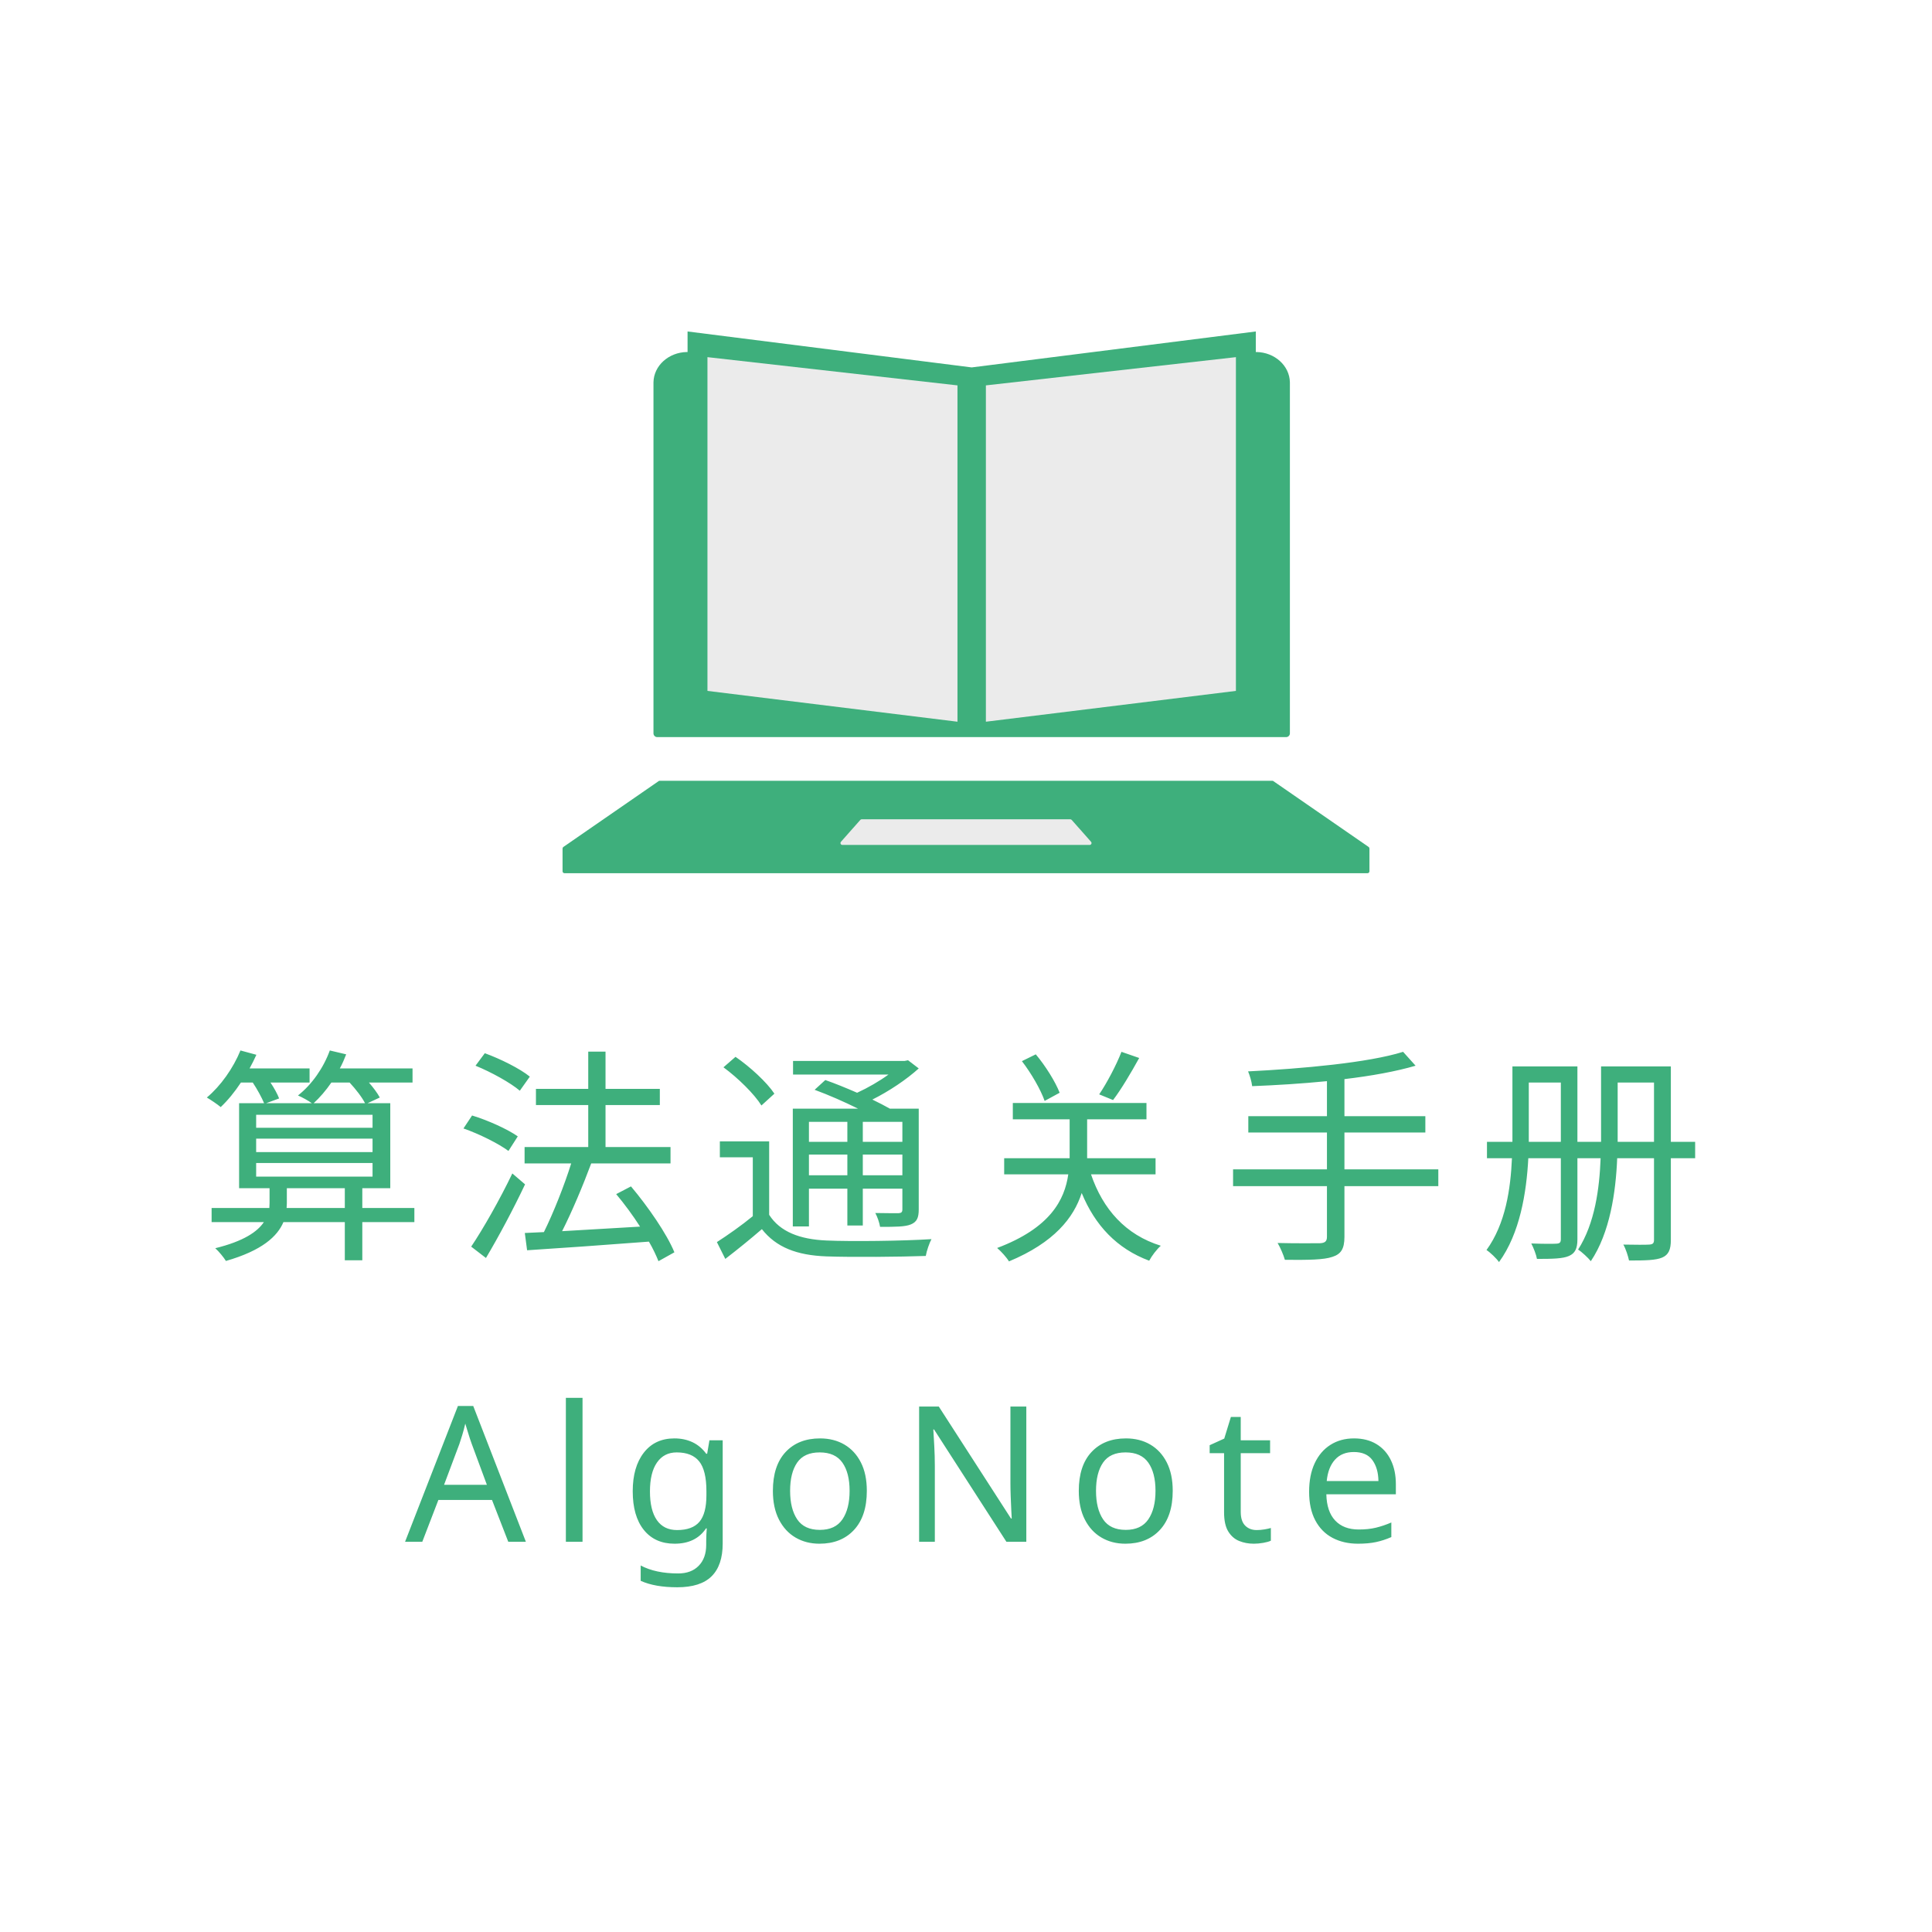
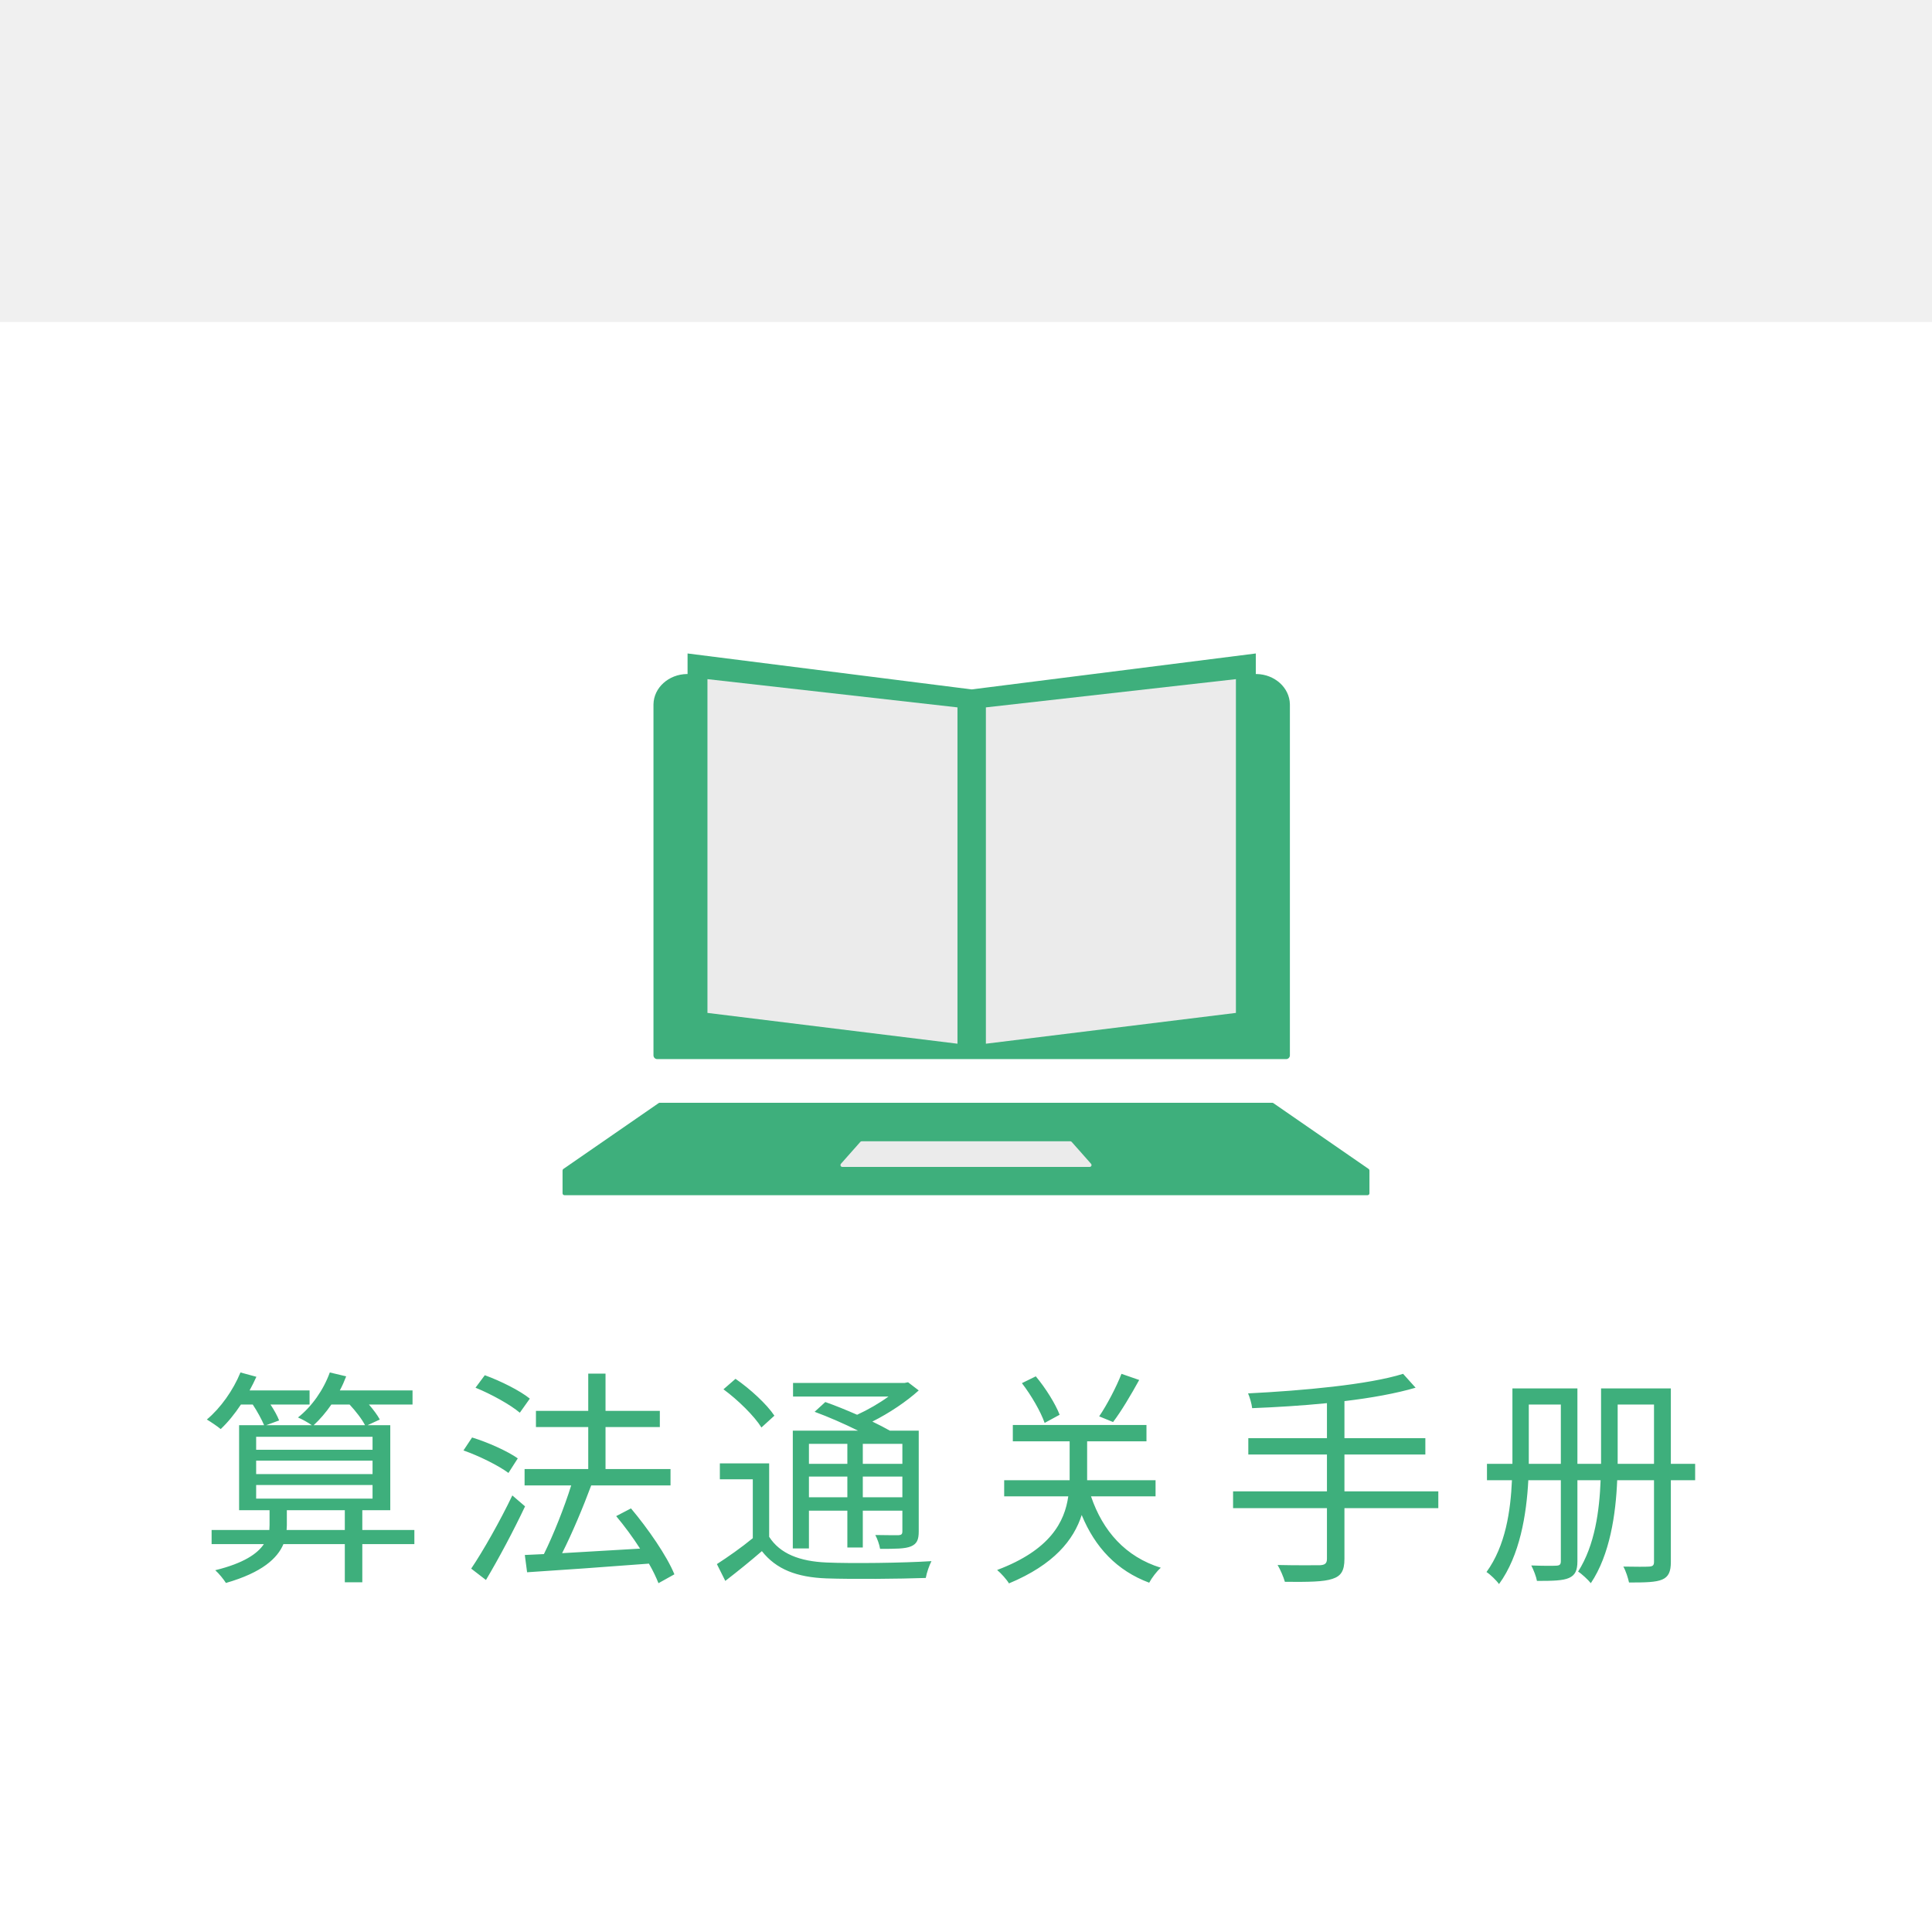
- <svg xmlns="http://www.w3.org/2000/svg" width="1020px" height="1020px" viewBox="0 0 1020 1020" version="1.1">
+ <svg xmlns="http://www.w3.org/2000/svg" width="1020px" height="1020px" viewBox="0 0 1020 680" version="1.1">
  <g id="AlgoNote" stroke="none" stroke-width="1" fill="none" fill-rule="evenodd">
    <rect fill="#FFFFFF" x="0" y="0" width="1020" height="1020" />
    <g id="编组-2" transform="translate(0, 175)">
      <text id="算法通关手册" font-family="PingFangSC-Semibold, PingFang SC" font-size="120" font-weight="500" letter-spacing="15" fill="#3EAF7C">
        <tspan x="105" y="481">算法通关手册</tspan>
-       </text>
-       <text id="AlgoNote" font-family="FiraCode-SemiBold, Fira Code" font-size="100" font-weight="500" letter-spacing="12.5" fill="#3EAF7C">
-         <tspan x="213.846" y="639">AlgoNote</tspan>
      </text>
      <g id="编组备份" transform="translate(297, 0)">
        <path d="M50,214.161 C48.946,214.161 48.082,213.345 48.005,212.31 L48,212.161 L48,27.109 L48.003,26.8 C48.183,18.062 55.988,11.009 65.658,10.846 L66,10.844 L66,0 L216,18.976 L366,0 L366,10.844 L366.342,10.846 C376.012,11.009 383.817,18.062 383.997,26.8 L383.997,26.8 L384,27.109 L384,212.161 L383.995,212.31 C383.918,213.345 383.054,214.161 382,214.161 L382,214.161 L50,214.161 Z" id="形状结合" fill="#3EAF7C" />
        <polygon id="路径" fill="#EBEBEB" points="76.5 13.555 76.5 189.763 208.5 206.028 208.5 28.464" />
        <polygon id="路径" fill="#EBEBEB" transform="translate(289.5, 109.7915) scale(-1, 1) translate(-289.5, -109.7915) " points="223.5 13.555 223.5 189.763 355.5 206.028 355.5 28.464" />
        <path d="M51.312,237.204 L374.688,237.204 C374.891,237.204 375.09,237.266 375.257,237.381 L425.568,272.147 C425.839,272.334 426,272.642 426,272.97 L426,285 C426,285.552 425.552,286 425,286 L1,286 C0.448,286 6.76353751e-17,285.552 0,285 L0,272.97 C-1.51246357e-16,272.642 0.161,272.334 0.432,272.147 L50.743,237.381 C50.91,237.266 51.109,237.204 51.312,237.204 Z" id="路径-3" fill="#3EAF7C" />
        <path d="M278.279,271.09 L147.721,271.09 C147.169,271.09 146.721,270.642 146.721,270.09 C146.721,269.846 146.81,269.61 146.972,269.427 L157.202,257.873 C157.391,257.658 157.664,257.536 157.95,257.536 L268.05,257.536 C268.336,257.536 268.609,257.658 268.798,257.873 L279.028,269.427 C279.394,269.841 279.355,270.473 278.942,270.839 C278.759,271.001 278.523,271.09 278.279,271.09 Z" id="路径-4" fill="#EBEBEB" />
      </g>
    </g>
  </g>
</svg>
